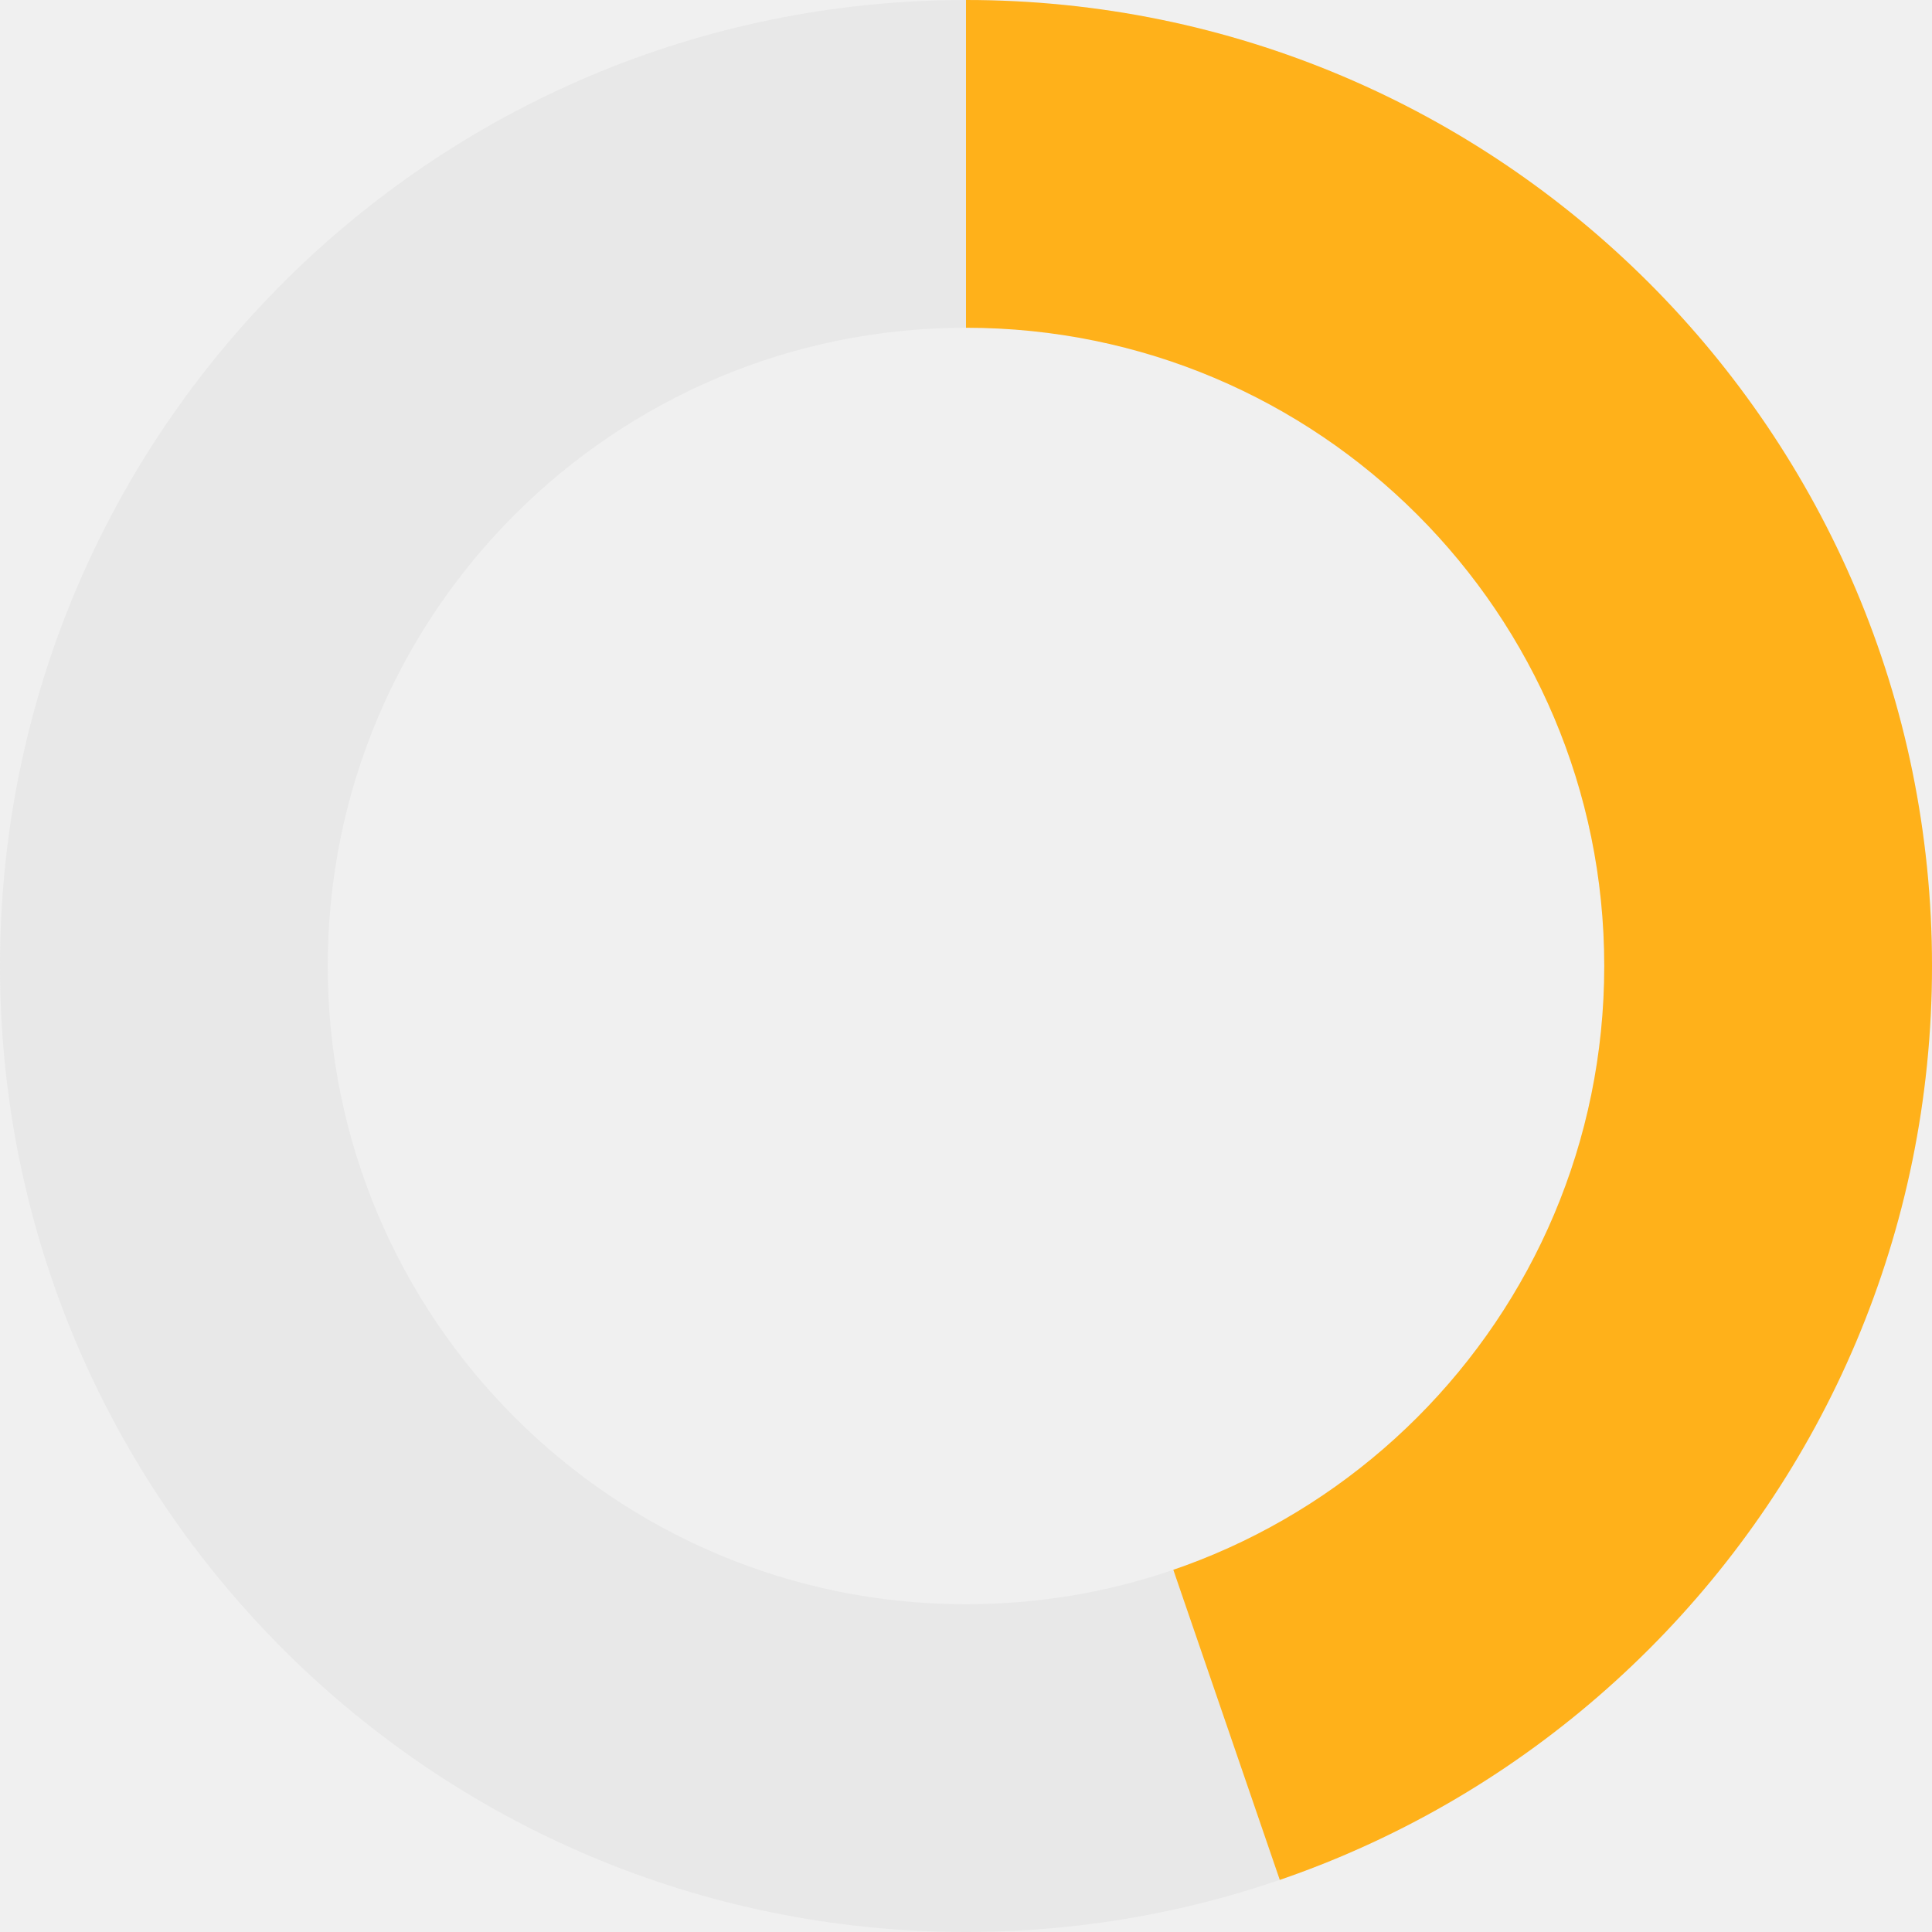
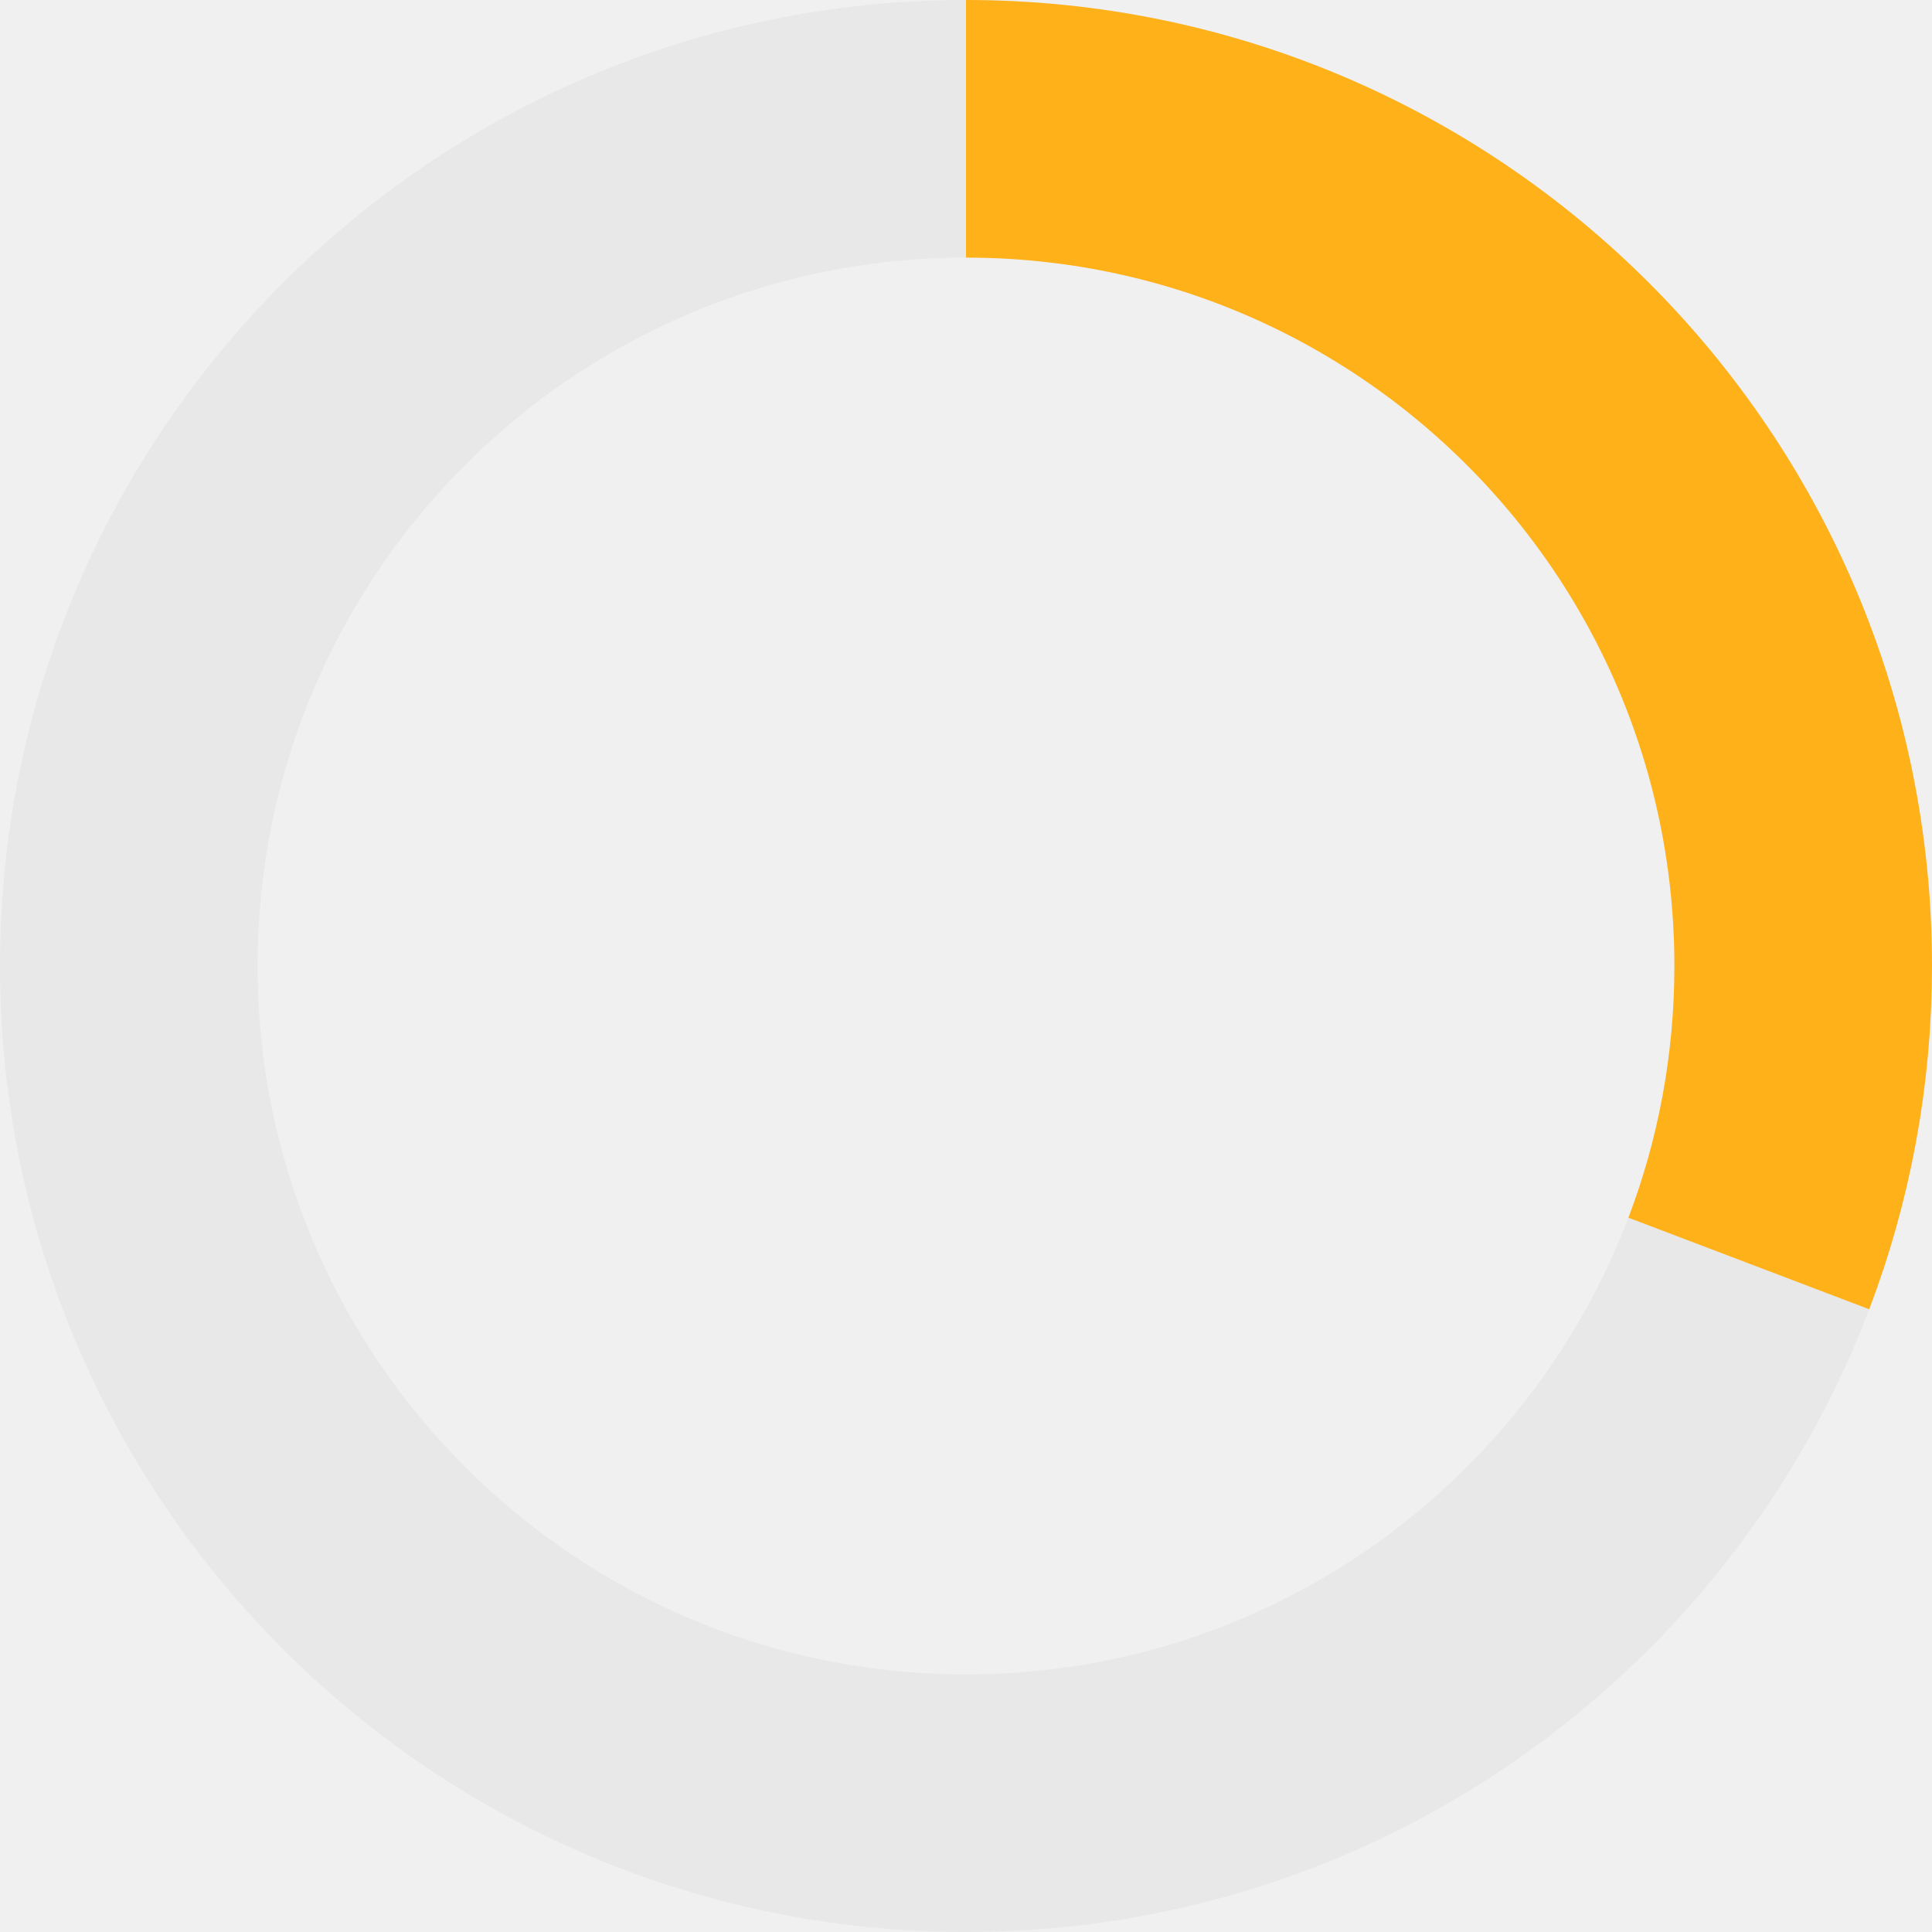
- <svg xmlns="http://www.w3.org/2000/svg" xmlns:xlink="http://www.w3.org/1999/xlink" width="112px" height="112px" viewBox="0 0 112 112" version="1.1">
-   <defs>
-     <path d="M56,93 C76.435,93 93,76.435 93,56 C93,35.565 76.435,19 56,19 C35.565,19 19,35.565 19,56 C19,76.435 35.565,93 56,93 Z M56,112 C25.072,112 0,86.928 0,56 C0,25.072 25.072,0 56,0 C86.928,0 112,25.072 112,56 C112,86.928 86.928,112 56,112 Z" id="path-1" />
-   </defs>
-   <g id="New-GUI" stroke="none" stroke-width="1" fill="none" fill-rule="evenodd">
+ <svg xmlns="http://www.w3.org/2000/svg" width="120px" height="120px" viewBox="0 0 120 120" version="1.1">
+   <defs />
+   <g id="Icon_Badge_Graphic" stroke="none" stroke-width="1" fill="none" fill-rule="evenodd">
    <g id="##Element/Graph/Dounut/Small/SMS">
-       <g id="Rectangle-8">
-         <mask id="mask-2" fill="white">
-           <use xlink:href="#path-1" />
-         </mask>
-         <use id="Mask" fill="#E8E8E8" fill-rule="nonzero" xlink:href="#path-1" />
-         <polygon fill="#FFB11A" mask="url(#mask-2)" points="56 0 112 0 112 112 75.228 112 56 56" />
-       </g>
+       <path d="M60,104 C84.301,104 104,84.301 104,60 C104,35.699 84.301,16 60,16 C35.699,16 16,35.699 16,60 C16,84.301 35.699,104 60,104 Z M60,120 C26.863,120 0,93.137 0,60 C0,26.863 26.863,0 60,0 C93.137,0 120,26.863 120,60 C120,93.137 93.137,120 60,120 Z" id="Oval-6" fill="#E8E8E8" fill-rule="nonzero" />
+       <path d="M108.622,78.477 C110.805,72.736 112,66.507 112,60 C112,31.281 88.719,8 60,8" id="Oval-6-Copy-2" stroke="#FFB11A" stroke-width="16" />
    </g>
  </g>
</svg>
